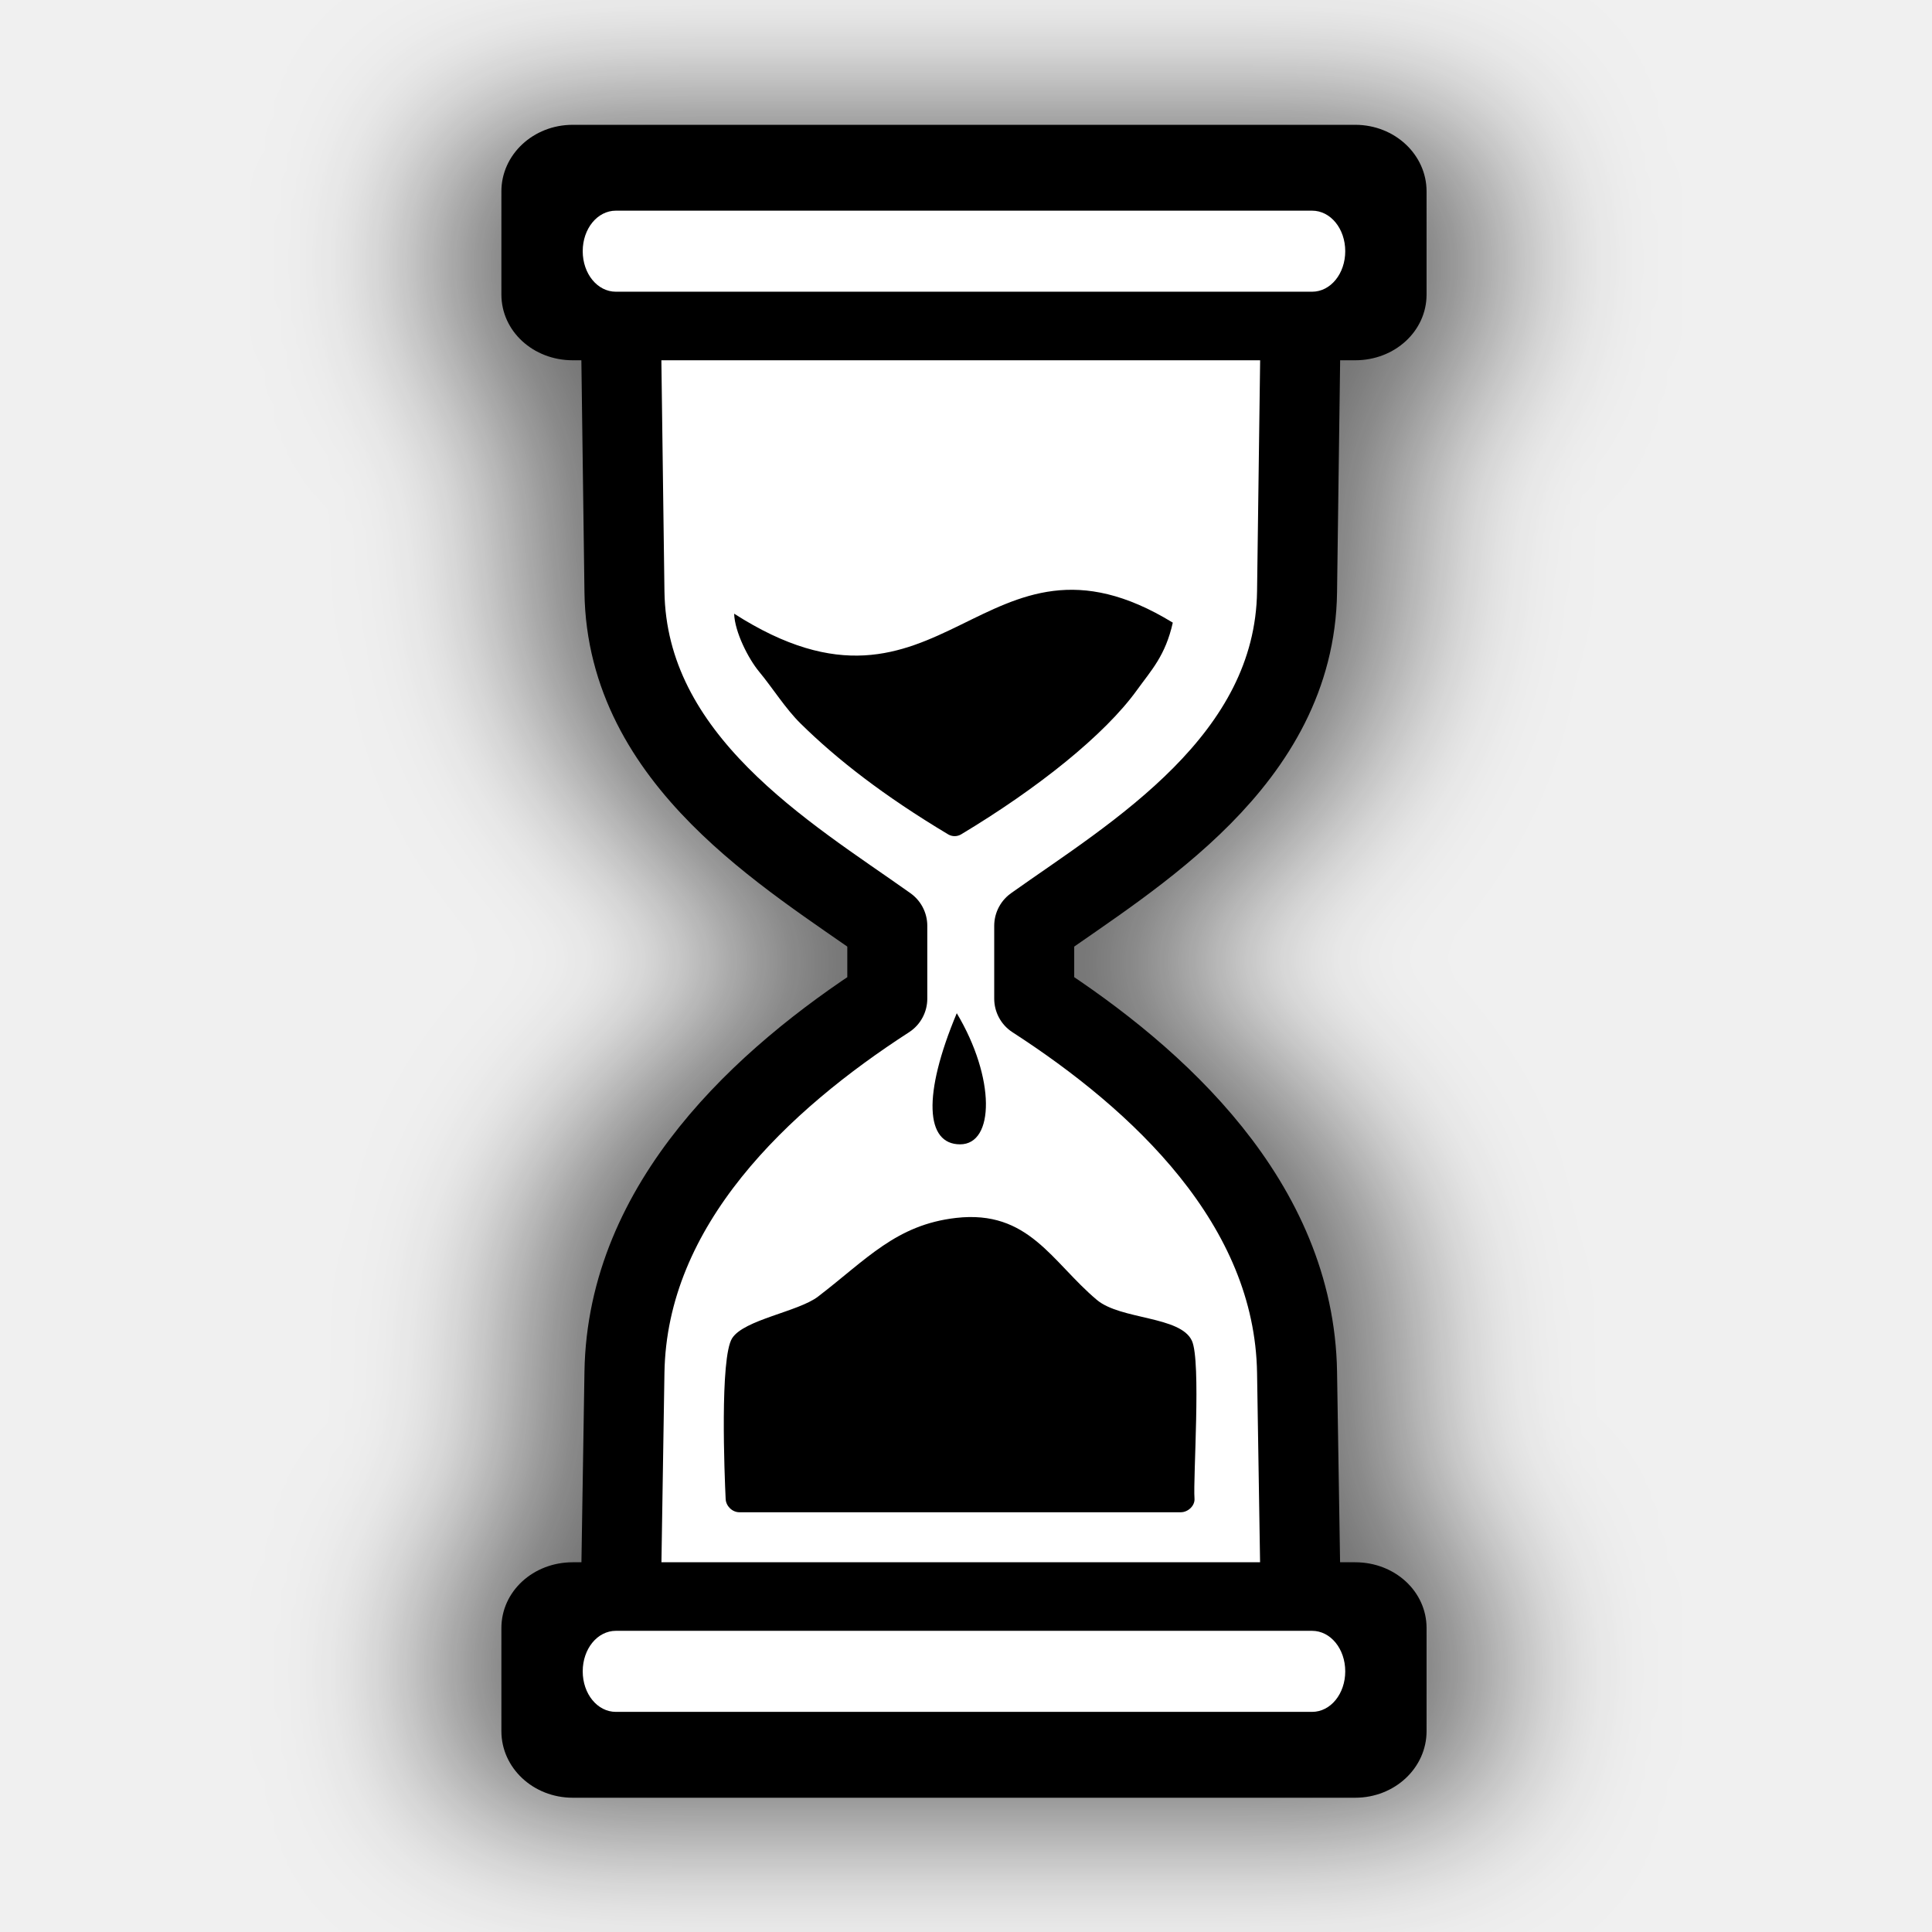
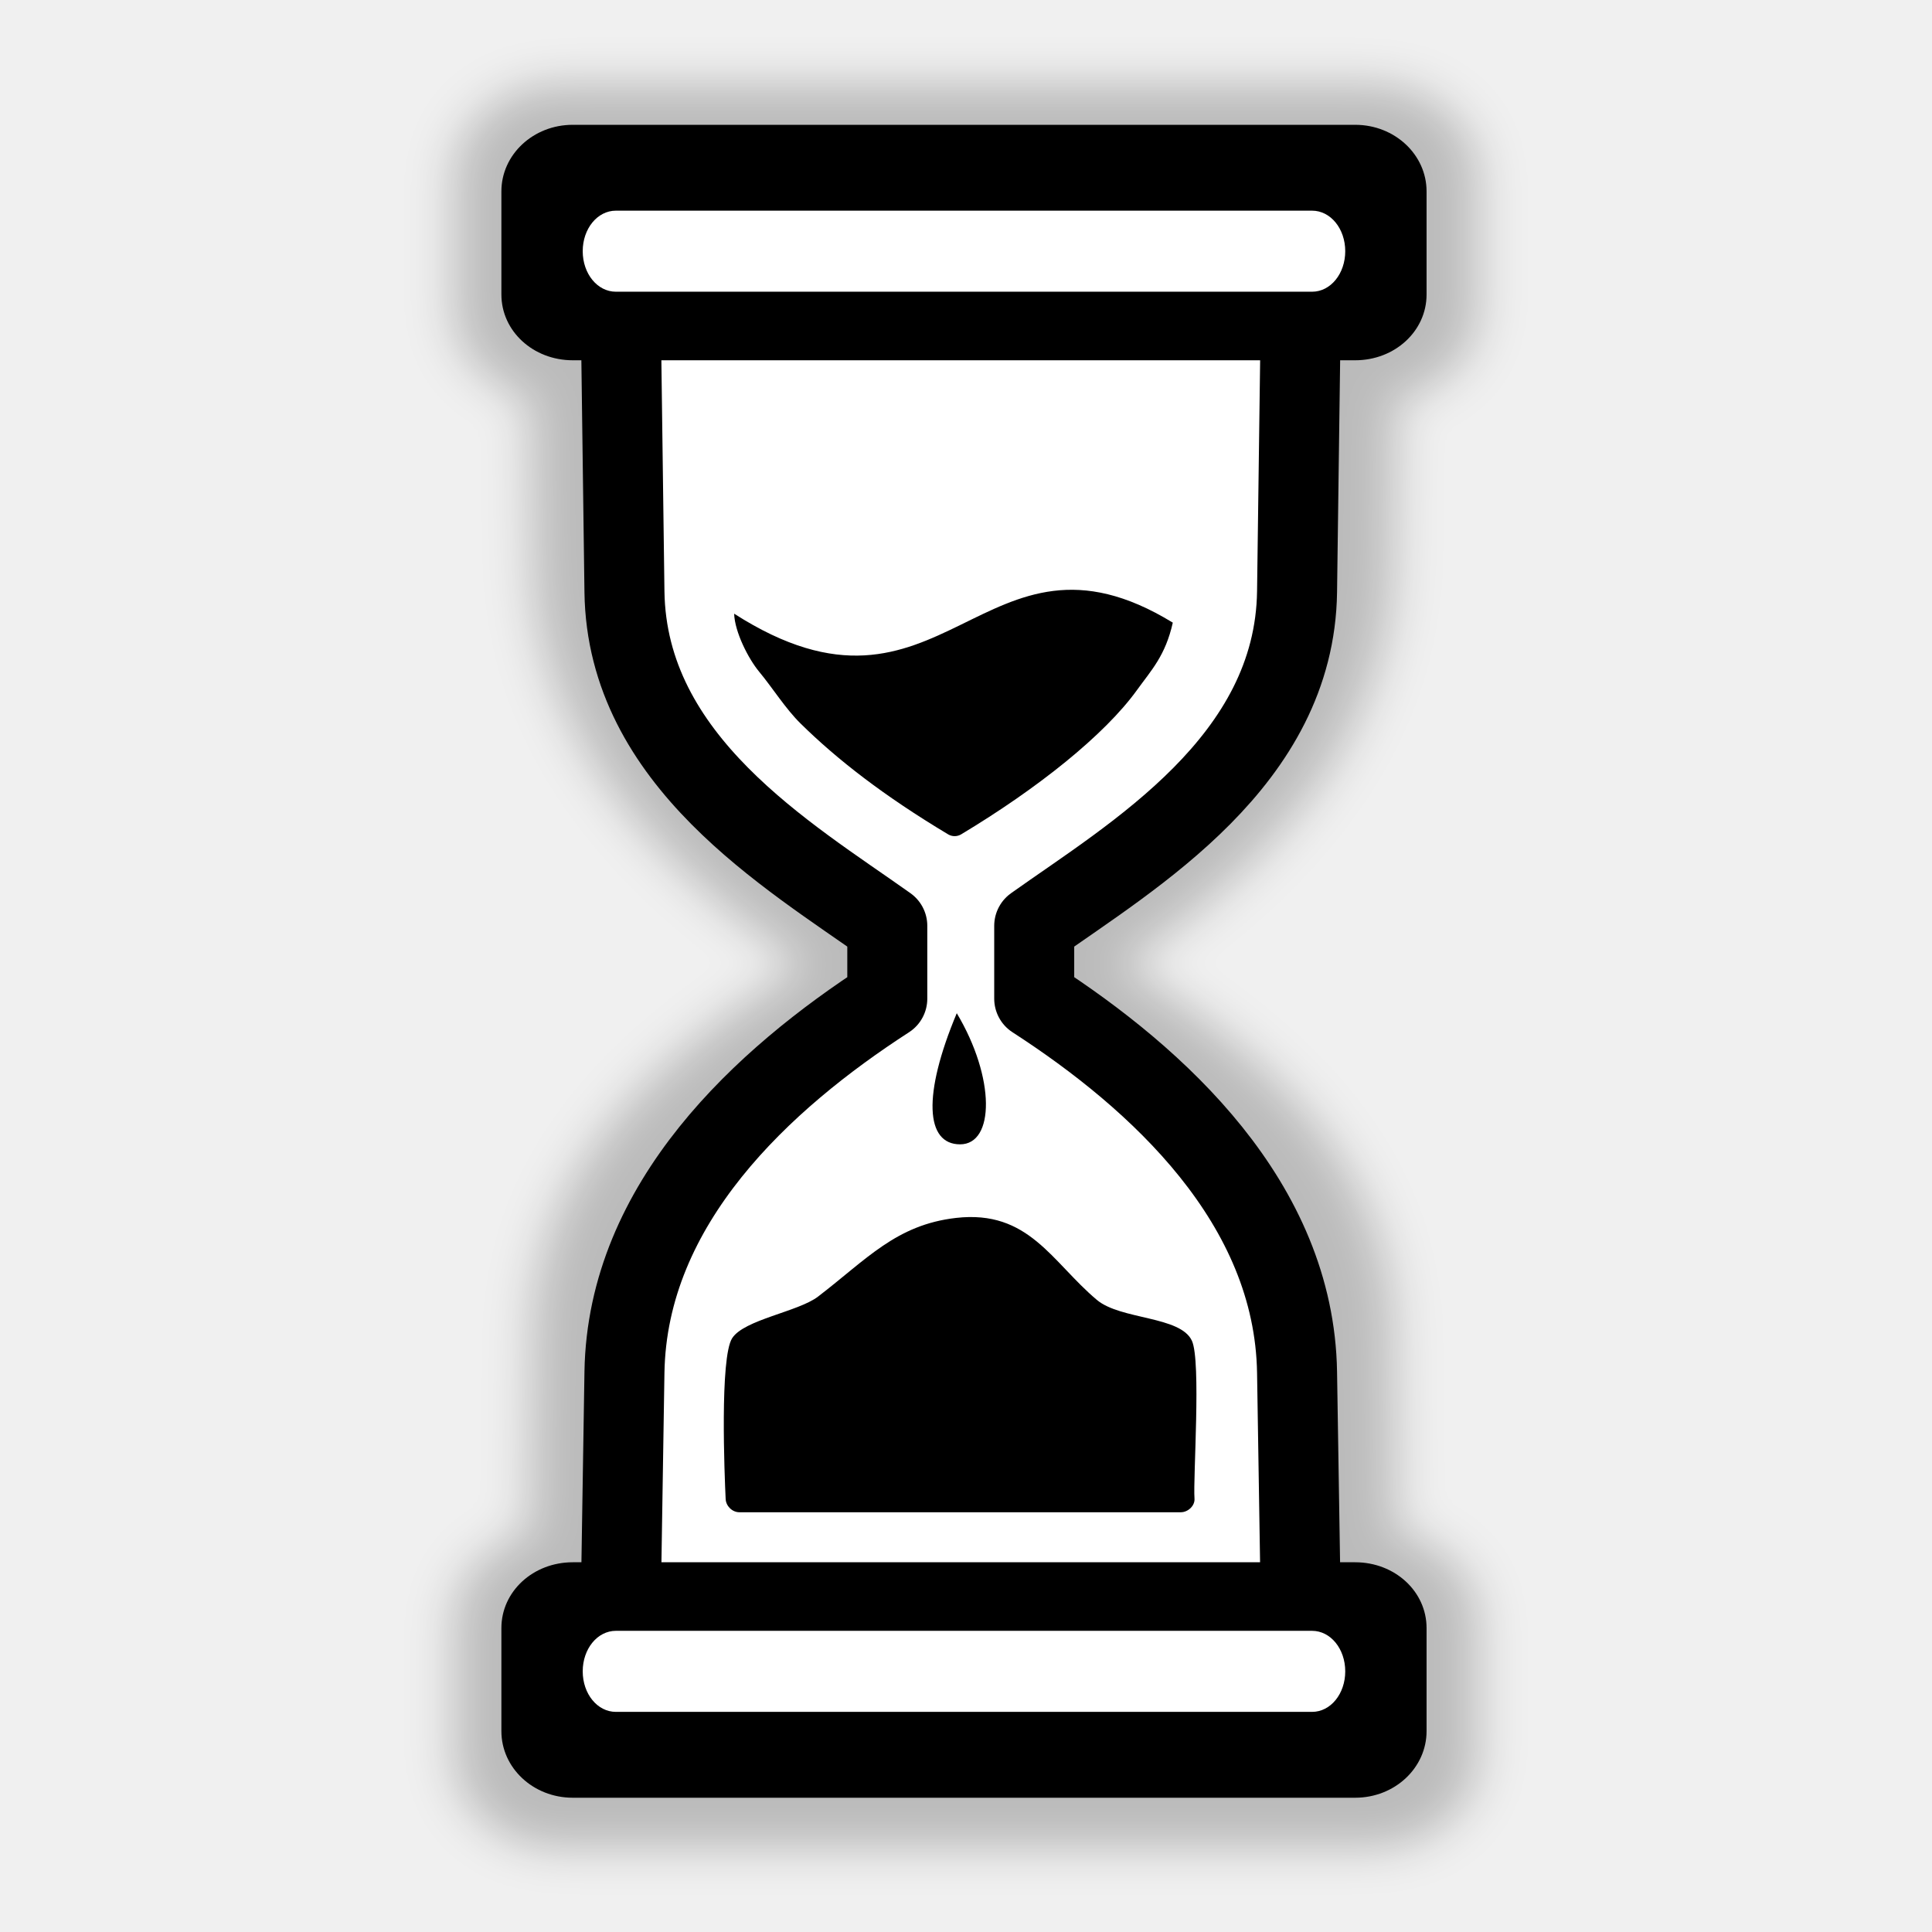
<svg xmlns="http://www.w3.org/2000/svg" xmlns:xlink="http://www.w3.org/1999/xlink" width="128" height="128" id="svg2" version="1.1">
  <defs id="defs4">
-     <filter color-interpolation-filters="sRGB" id="filter3912" x="-0.103" width="1.206" y="-0.056" height="1.112">
-       <feGaussianBlur stdDeviation="2.715" id="feGaussianBlur3914" />
-     </filter>
-     <filter color-interpolation-filters="sRGB" id="filter3764" x="-0.185" width="1.37" y="-0.1" height="1.2">
-       <feGaussianBlur stdDeviation="4.876" id="feGaussianBlur3766" />
+     <filter style="color-interpolation-filters:sRGB" id="filter4150" x="-0.055" width="1.111" y="-0.03" height="1.061">
+       <feGaussianBlur stdDeviation="1.505" id="feGaussianBlur4152" />
    </filter>
  </defs>
  <g id="layer1" transform="translate(0,-924.3622)">
-     <path transform="matrix(1.072471,0,0,-0.9606035,-4.855996,1937.844)" style="opacity:0.55;fill:#000000;stroke:none;filter:url(#filter3764)" id="path3771" d="m 38.281,929.094 c -3.592,0 -6.625,2.788 -6.625,6.312 l 0,8.844 c 0,2.893 2.096,5.176 4.812,5.938 L 36.656,964 c 0.096,7.221 3.714,12.893 7.781,17 3.202,3.233 6.607,5.561 9.469,7.531 -8.161,5.751 -17.05,14.461 -17.25,27.031 l -0.188,11.125 c -2.712,0.753 -4.812,3.013 -4.812,5.906 l 0,8.844 c 0,3.525 3.033,6.312 6.625,6.312 l 51.844,0 c 3.592,0 6.625,-2.788 6.625,-6.312 l 0,-8.844 c 0,-3.046 -2.327,-5.389 -5.25,-6 l -0.156,-11.031 c -0.2,-12.57 -9.089,-21.28 -17.25,-27.031 2.862,-1.97 6.267,-4.298 9.469,-7.531 4.068,-4.107 7.685,-9.779 7.781,-17 L 91.5,950.281 c 2.93,-0.617 5.25,-2.985 5.25,-6.031 l 0,-8.844 c 0,-3.525 -3.033,-6.312 -6.625,-6.312 l -51.844,0 z" />
+     <path transform="matrix(1.041643,0,0,-0.9847518,-2.876762,1961.712)" style="opacity:0.22;fill:#000000;stroke:none;filter:url(#filter4150)" id="path3771" d="m 38.281,929.082 c -3.592,0 -6.637,2.8 -6.637,6.324 l 0,8.844 c 0,2.891 2.091,5.178 4.805,5.941 l 0.197,13.805 c 0.097,7.221 3.714,12.893 7.781,17 3.201,3.232 6.607,5.567 9.469,7.537 -8.161,5.751 -17.05,14.459 -17.25,27.029 l -0.191,11.117 c -2.709,0.755 -4.811,3.023 -4.811,5.914 l 0,8.844 c 0,3.525 3.044,6.324 6.637,6.324 l 51.844,0 c 3.592,0 6.637,-2.8 6.637,-6.324 l 0,-8.844 c 0,-3.041 -2.328,-5.38 -5.244,-5.996 l -0.164,-11.033 a 1.949,1.949 0 0 0 0,-0 c -0.2,-12.57 -9.089,-21.279 -17.25,-27.029 2.862,-1.97 6.268,-4.305 9.469,-7.537 4.068,-4.107 7.685,-9.78 7.781,-17.002 a 1.949,1.949 0 0 0 0,-0.002 l 0.168,-13.717 c 2.923,-0.622 5.24,-2.984 5.24,-6.025 l 0,-8.844 c 0,-3.525 -3.044,-6.324 -6.637,-6.324 l -51.844,0 z" />
    <g id="g4742" transform="translate(-0.1424648,-0.3096696)">
      <path d="m 38.281,934.781 c -0.71,0 -0.938,0.398 -0.938,0.625 l 0,8.844 c 0,0.227 0.197,0.594 0.938,0.594 l 0.062,0 c 0.475,-10e-6 0.972,0.094 1.438,0.281 a 3.75,3.75 0 0 1 2.094,2.125 c 0.162,0.426 0.243,0.88 0.25,1.312 3.32e-4,0.02 0,0.043 0,0.062 l 0.219,15.281 c 0.071,5.368 2.7,9.636 6.125,13.094 3.047,3.077 6.589,5.417 9.688,7.562 a 3.75,3.75 0 0 1 1.375,1.75 c 0.169,0.445 0.25,0.923 0.25,1.375 l 0,1.625 c 0.004,0.462 -0.072,0.912 -0.25,1.375 a 3.75,3.75 0 0 1 -1.406,1.75 c -7.803,5.305 -15.617,12.895 -15.781,23.219 L 42.125,1028.25 c 0,0.02 3.23e-4,0.043 0,0.062 -0.007,0.434 -0.09,0.892 -0.25,1.312 a 3.75,3.75 0 0 1 -3.5,2.406 l -0.031,0 -0.062,0 c -0.771,0 -0.938,0.334 -0.938,0.563 l 0,8.844 c 0,0.227 0.227,0.625 0.938,0.625 l 51.844,0 c 0.71,0 0.938,-0.398 0.938,-0.625 l 0,-8.844 c 0,-0.228 -0.166,-0.563 -0.938,-0.563 l -0.5,0 -0.031,0 a 3.75,3.75 0 0 1 -3.5,-2.406 c -0.169,-0.44 -0.246,-0.869 -0.25,-1.312 -8.7e-5,-0.01 0,-0.021 0,-0.031 l -0.188,-12.625 C 85.492,1005.333 77.678,997.742 69.875,992.438 a 3.75,3.75 0 0 1 -1.406,-1.75 c -0.169,-0.445 -0.25,-0.923 -0.25,-1.375 l 0,-1.625 c -0.004,-0.462 0.072,-0.912 0.25,-1.375 a 3.75,3.75 0 0 1 1.375,-1.75 c 3.099,-2.146 6.64,-4.486 9.688,-7.562 3.418,-3.451 6.043,-7.709 6.125,-13.062 l 0,-0.031 0.188,-15.312 c 5e-6,-0.452 0.076,-0.891 0.25,-1.344 a 3.75,3.75 0 0 1 2.094,-2.125 c 0.479,-0.193 0.952,-0.285 1.438,-0.281 l 0.5,0 c 0.74,0 0.938,-0.366 0.938,-0.594 l 0,-8.844 c 0,-0.227 -0.228,-0.625 -0.938,-0.625 l -51.844,0 z" id="path4698" style="fill:#000000;stroke:none" />
      <path id="path4704" transform="translate(0,924.3622)" d="m 38.281,9.656 c -2.101,0 -3.688,1.556 -3.688,3.375 l 0,6.844 c 0,1.819 1.578,3.344 3.688,3.344 l 0.062,0 0,0.062 c 0.136,-0.002 0.273,-0.053 0.406,0 0.26,0.107 0.47,0.329 0.562,0.594 0.049,0.128 0.002,0.245 0,0.375 l 0.062,0 1.969,15.5 c 0.076,5.728 2.928,10.207 6.344,13.656 3.015,3.044 5.847,6.945 8.906,9.062 0.169,0.113 0.302,0.279 0.375,0.469 0.049,0.128 0.002,0.245 0,0.375 l 0.062,0 0,1.625 -0.062,0 c 0.002,0.13 0.05,0.245 0,0.375 -0.073,0.189 -0.206,0.355 -0.375,0.469 -15.331,12.142 -16.916,20.618 -17.219,38.125 l -0.062,0 c -0.002,0.12 0.044,0.228 0,0.344 -0.14,0.381 -0.531,0.656 -0.938,0.656 l -0.031,0 -0.062,0 c -2.118,0 -3.688,1.494 -3.688,3.312 l 0,4.844 c 0,1.819 1.587,3.375 3.688,3.375 l 51.844,0 c 2.101,0 3.688,-1.556 3.688,-3.375 l 0,-4.844 c 0,-1.819 -1.57,-3.312 -3.688,-3.312 l -0.5,0 -0.031,0 c -0.406,-7e-4 -0.798,-0.275 -0.938,-0.656 -0.05,-0.129 -0.002,-0.245 0,-0.375 l -0.062,0 -0.188,-12.625 0,-0.031 c -0.201,-11.648 -8.904,-19.934 -17,-25.438 -0.169,-0.113 -0.302,-0.279 -0.375,-0.469 -0.049,-0.128 -0.002,-0.245 0,-0.375 l -0.062,0 0,-1.625 0.062,0 c -0.002,-0.13 -0.05,-0.245 0,-0.375 0.073,-0.189 0.206,-0.355 0.375,-0.469 3.059,-2.118 6.766,-4.609 10.062,-7.938 3.735,-3.771 6.854,-8.675 6.938,-14.938 l 0.188,-15.344 0.062,0 c -0.002,-0.13 -0.05,-0.245 0,-0.375 0.093,-0.265 0.303,-0.487 0.562,-0.594 0.134,-0.054 0.27,-0.002 0.406,0 l 0,-0.062 0.5,0 c 2.109,0 3.688,-1.525 3.688,-3.344 l 0,-6.844 c 0,-1.819 -1.587,-3.375 -3.688,-3.375 z m 39.562,31.906 c -0.491,2.189 -1.41,3.13 -2.375,4.469 -2.143,2.973 -6.577,6.513 -11.656,9.562 -0.261,0.151 -0.583,0.151 -0.844,0 -4.277,-2.559 -7.373,-4.973 -9.781,-7.344 -1.01,-0.994 -1.855,-2.36 -2.75,-3.438 -0.715,-0.861 -1.616,-2.628 -1.656,-3.844 13.9,8.906 16.435,-7.136 29.062,0.594 z m -14.312,25.875 c 2.569,4.298 2.508,8.688 0.219,8.688 -2.289,-0.003 -2.495,-3.262 -0.219,-8.688 z m -0.051,13.563 c 4.823,-0.552 6.344,2.916 9.328,5.428 1.582,1.332 5.545,1.061 6.302,2.712 0.619,1.349 0.069,9.099 0.171,10.454 0.036,0.475 -0.43,0.906 -0.906,0.906 l -29.25,0 c -0.467,2e-4 -0.884,-0.408 -0.906,-0.875 -0.074,-1.53 -0.395,-9.369 0.431,-10.656 0.793,-1.236 4.378,-1.752 5.69,-2.757 3.214,-2.461 5.169,-4.757 9.141,-5.212 z" style="fill:#ffffff;stroke:none" />
      <path id="rect2987" d="m 38.089,932.941 c -2.629,0 -4.728,1.985 -4.728,4.408 l 0,6.835 c 0,2.422 2.1,4.357 4.728,4.357 l 51.839,0 c 2.629,0 4.728,-1.935 4.728,-4.357 l 0,-6.835 c 0,-2.422 -2.1,-4.408 -4.728,-4.408 z m 2.859,5.688 46.121,0 c 1.233,0 2.199,1.2 2.199,2.685 0,1.485 -0.966,2.685 -2.199,2.685 l -46.121,0 c -1.233,0 -2.199,-1.2 -2.199,-2.685 0,-1.485 0.966,-2.685 2.199,-2.685 z" style="fill:#000000;fill-opacity:1;stroke:none" />
      <path id="path3769" d="m 41.298,1029.19 0.216,-13.596 c 0.178,-11.22 9.214,-19.457 17.414,-24.758 l 0,-4.827 c -6.566,-4.669 -17.264,-10.917 -17.414,-22.138 l -0.216,-16.216" style="fill:none;stroke:#000000;stroke-width:5.3;stroke-linejoin:round;stroke-miterlimit:4;stroke-dasharray:none" />
      <use x="0" y="0" xlink:href="#path3769" id="use3771" transform="matrix(-1,0,0,1,127.5898,0)" width="128" height="128" />
      <use x="0" y="0" xlink:href="#rect2987" id="use3788" transform="matrix(1,0,0,-1,0,1976.717)" width="128" height="128" />
    </g>
  </g>
</svg>
